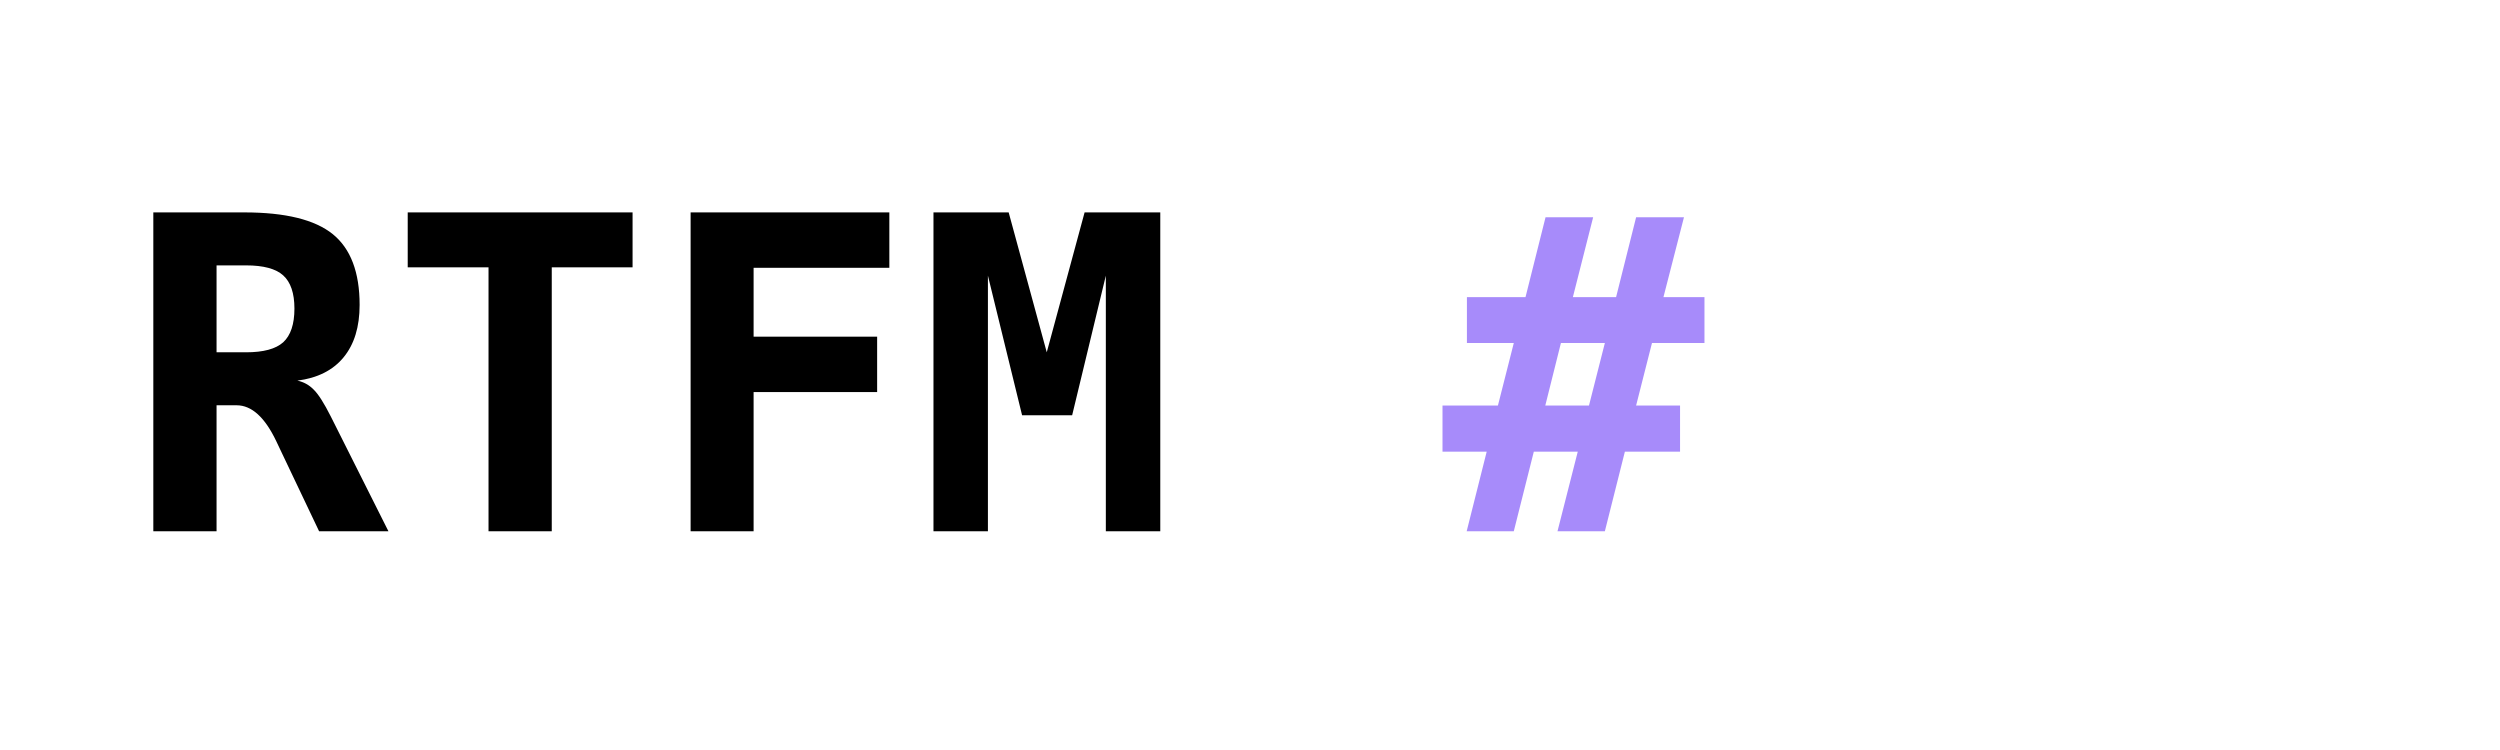
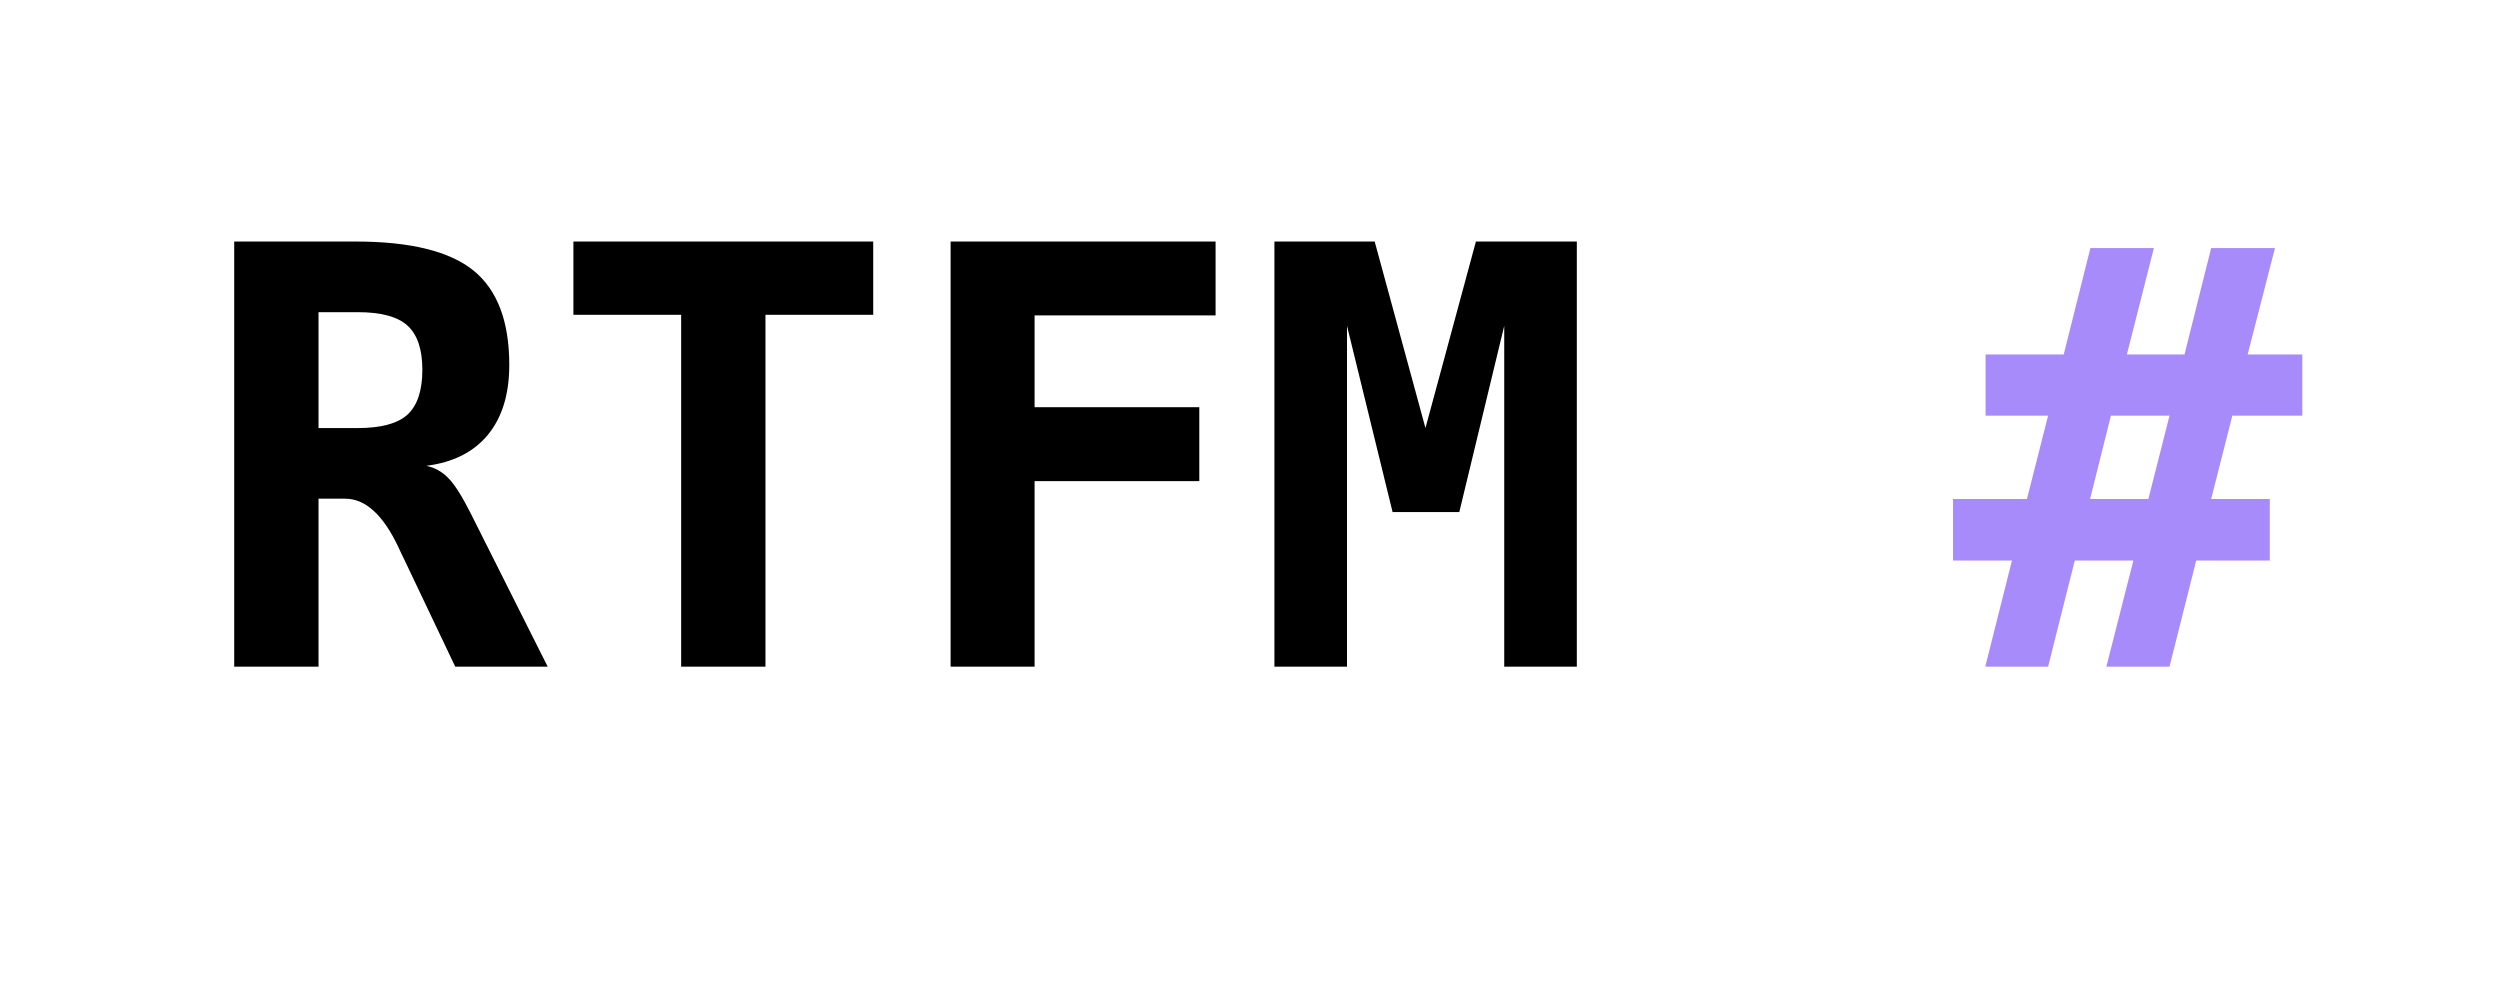
- <svg xmlns="http://www.w3.org/2000/svg" width="160" height="48" viewBox="0 0 160 48">
-   <text x="8" y="34" font-family="JetBrains Mono, SFMono-Regular, Menlo, Consolas, monospace" font-size="28" font-weight="700" dominant-baseline="alphabetic" fill="currentColor">
+ <svg xmlns="http://www.w3.org/2000/svg" width="120" height="48" viewBox="0 0 120 48">
+   <text x="60" y="32" text-anchor="middle" font-family="JetBrains Mono, SFMono-Regular, Menlo, Consolas, monospace" font-size="28" font-weight="700" dominant-baseline="alphabetic" fill="currentColor">
    RTFM
    <tspan fill="#a78bfa">#</tspan>
  </text>
</svg>
